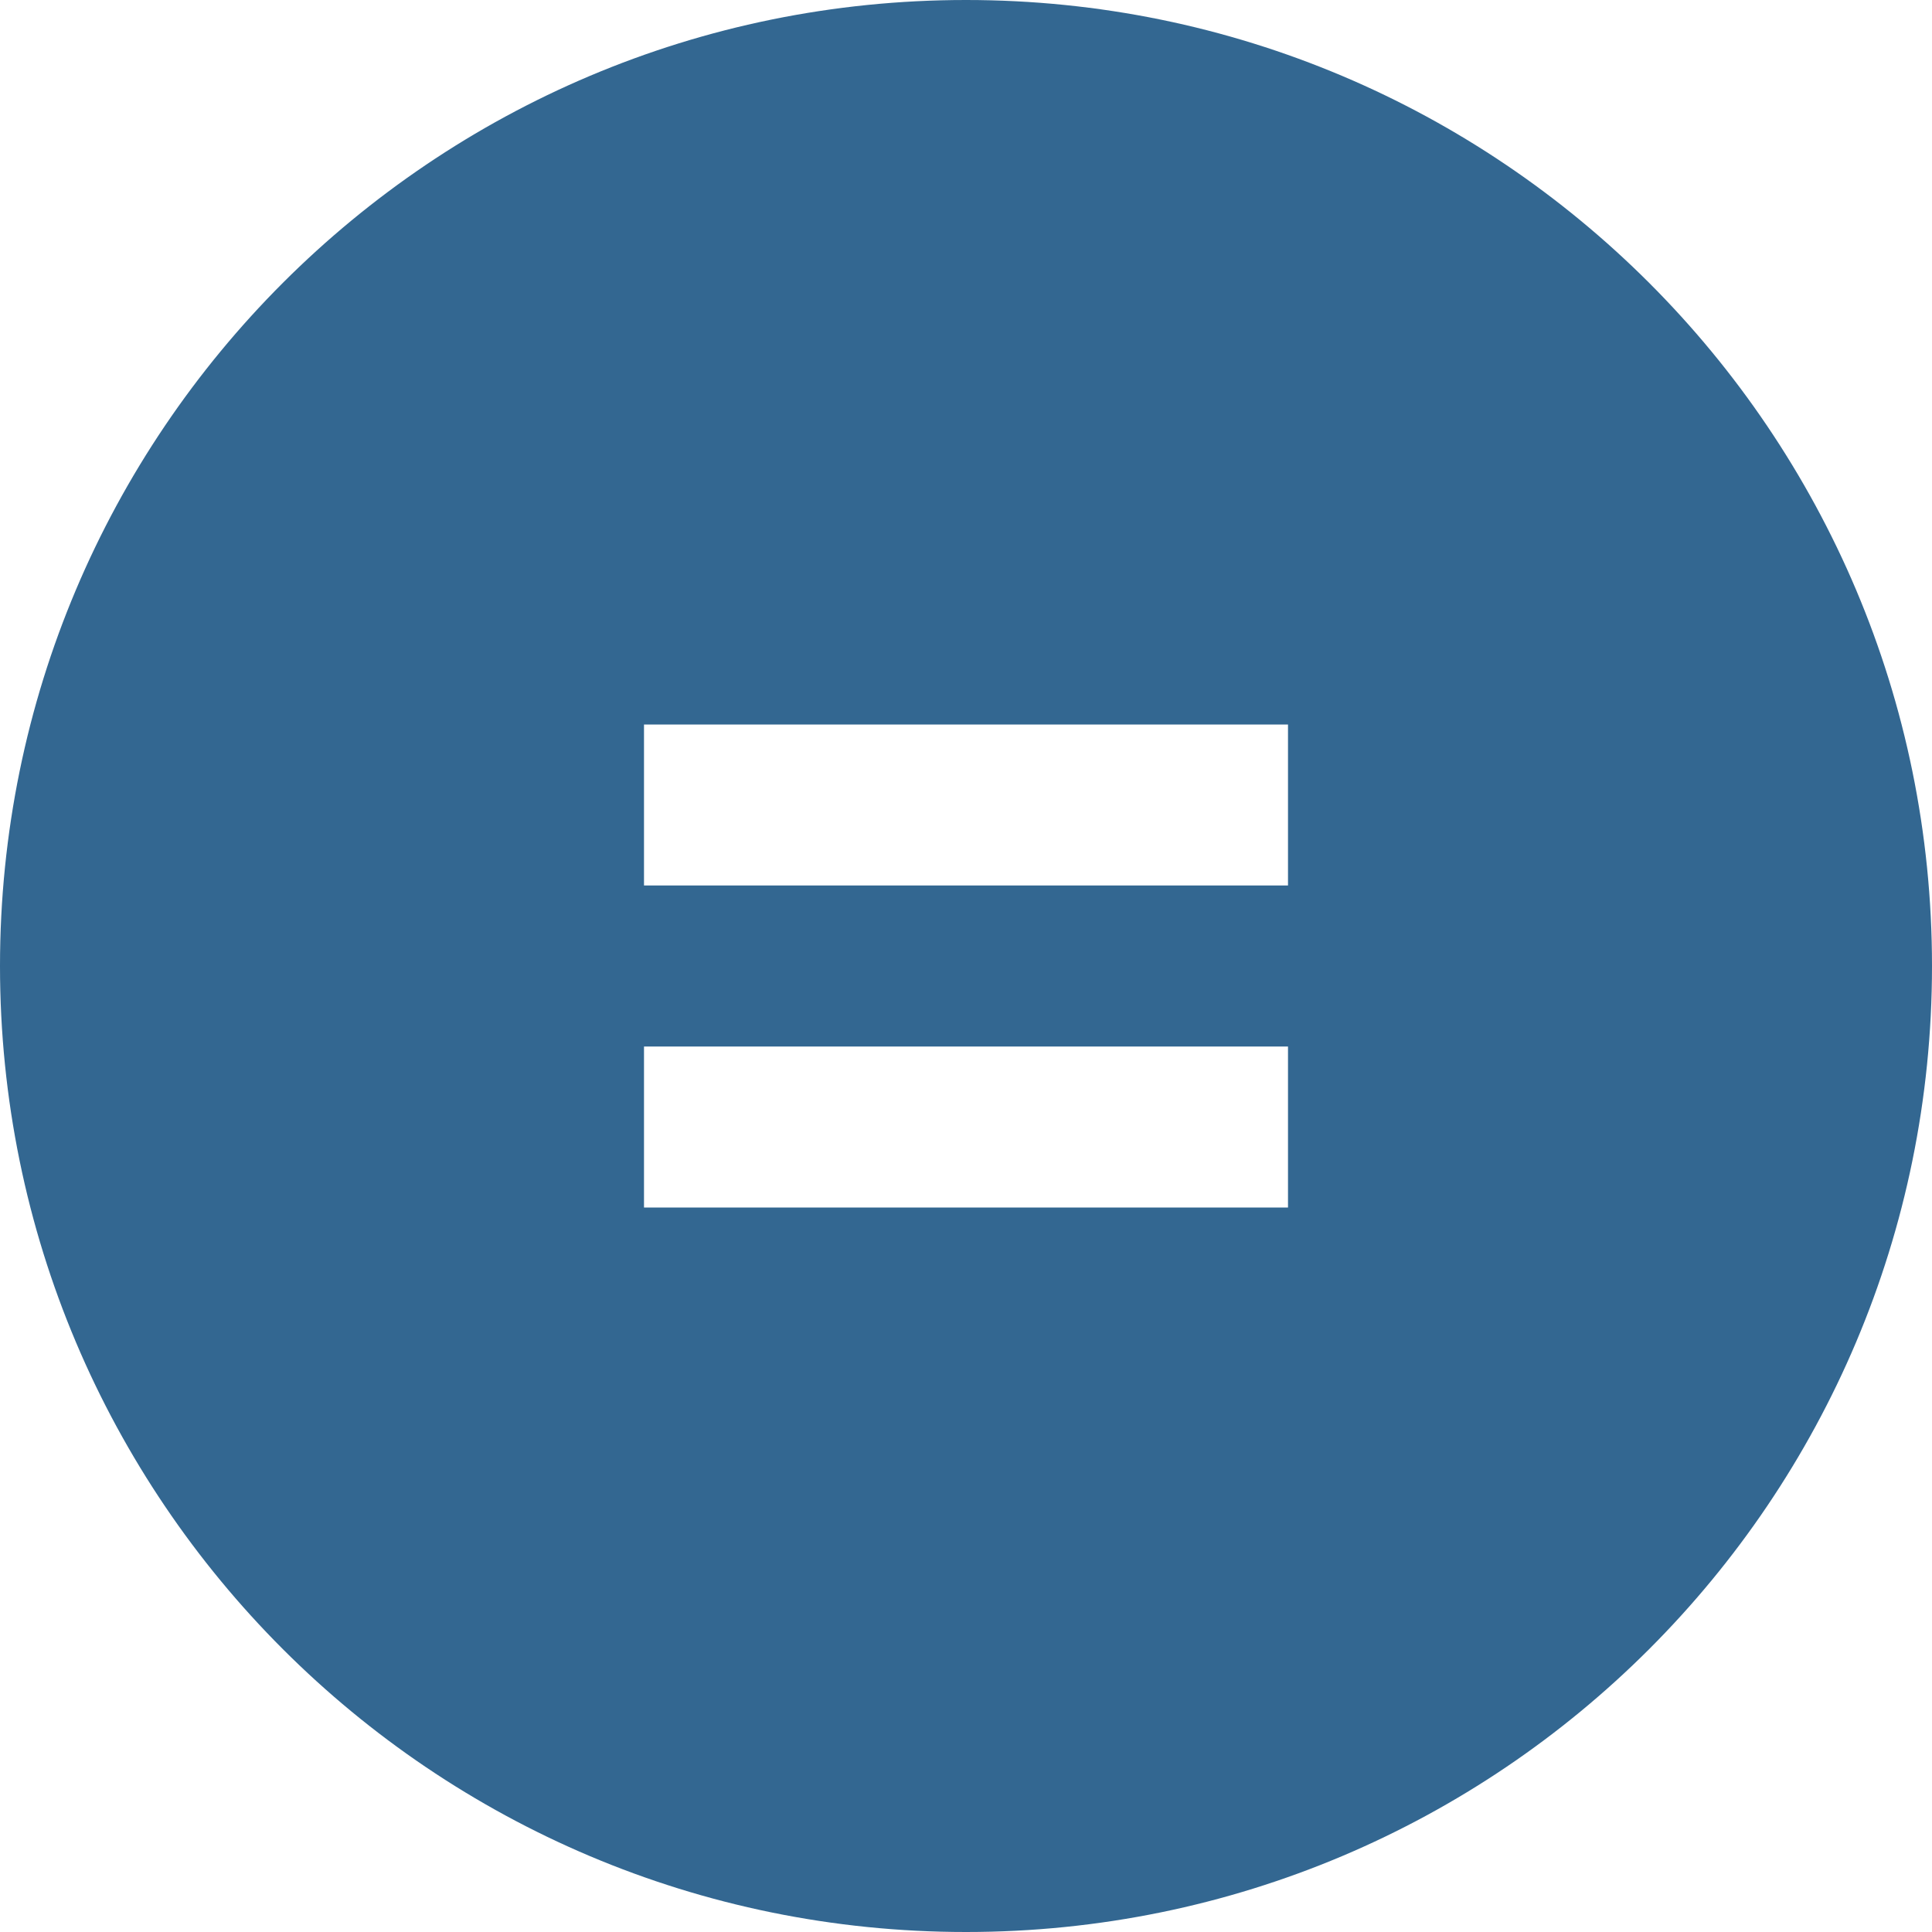
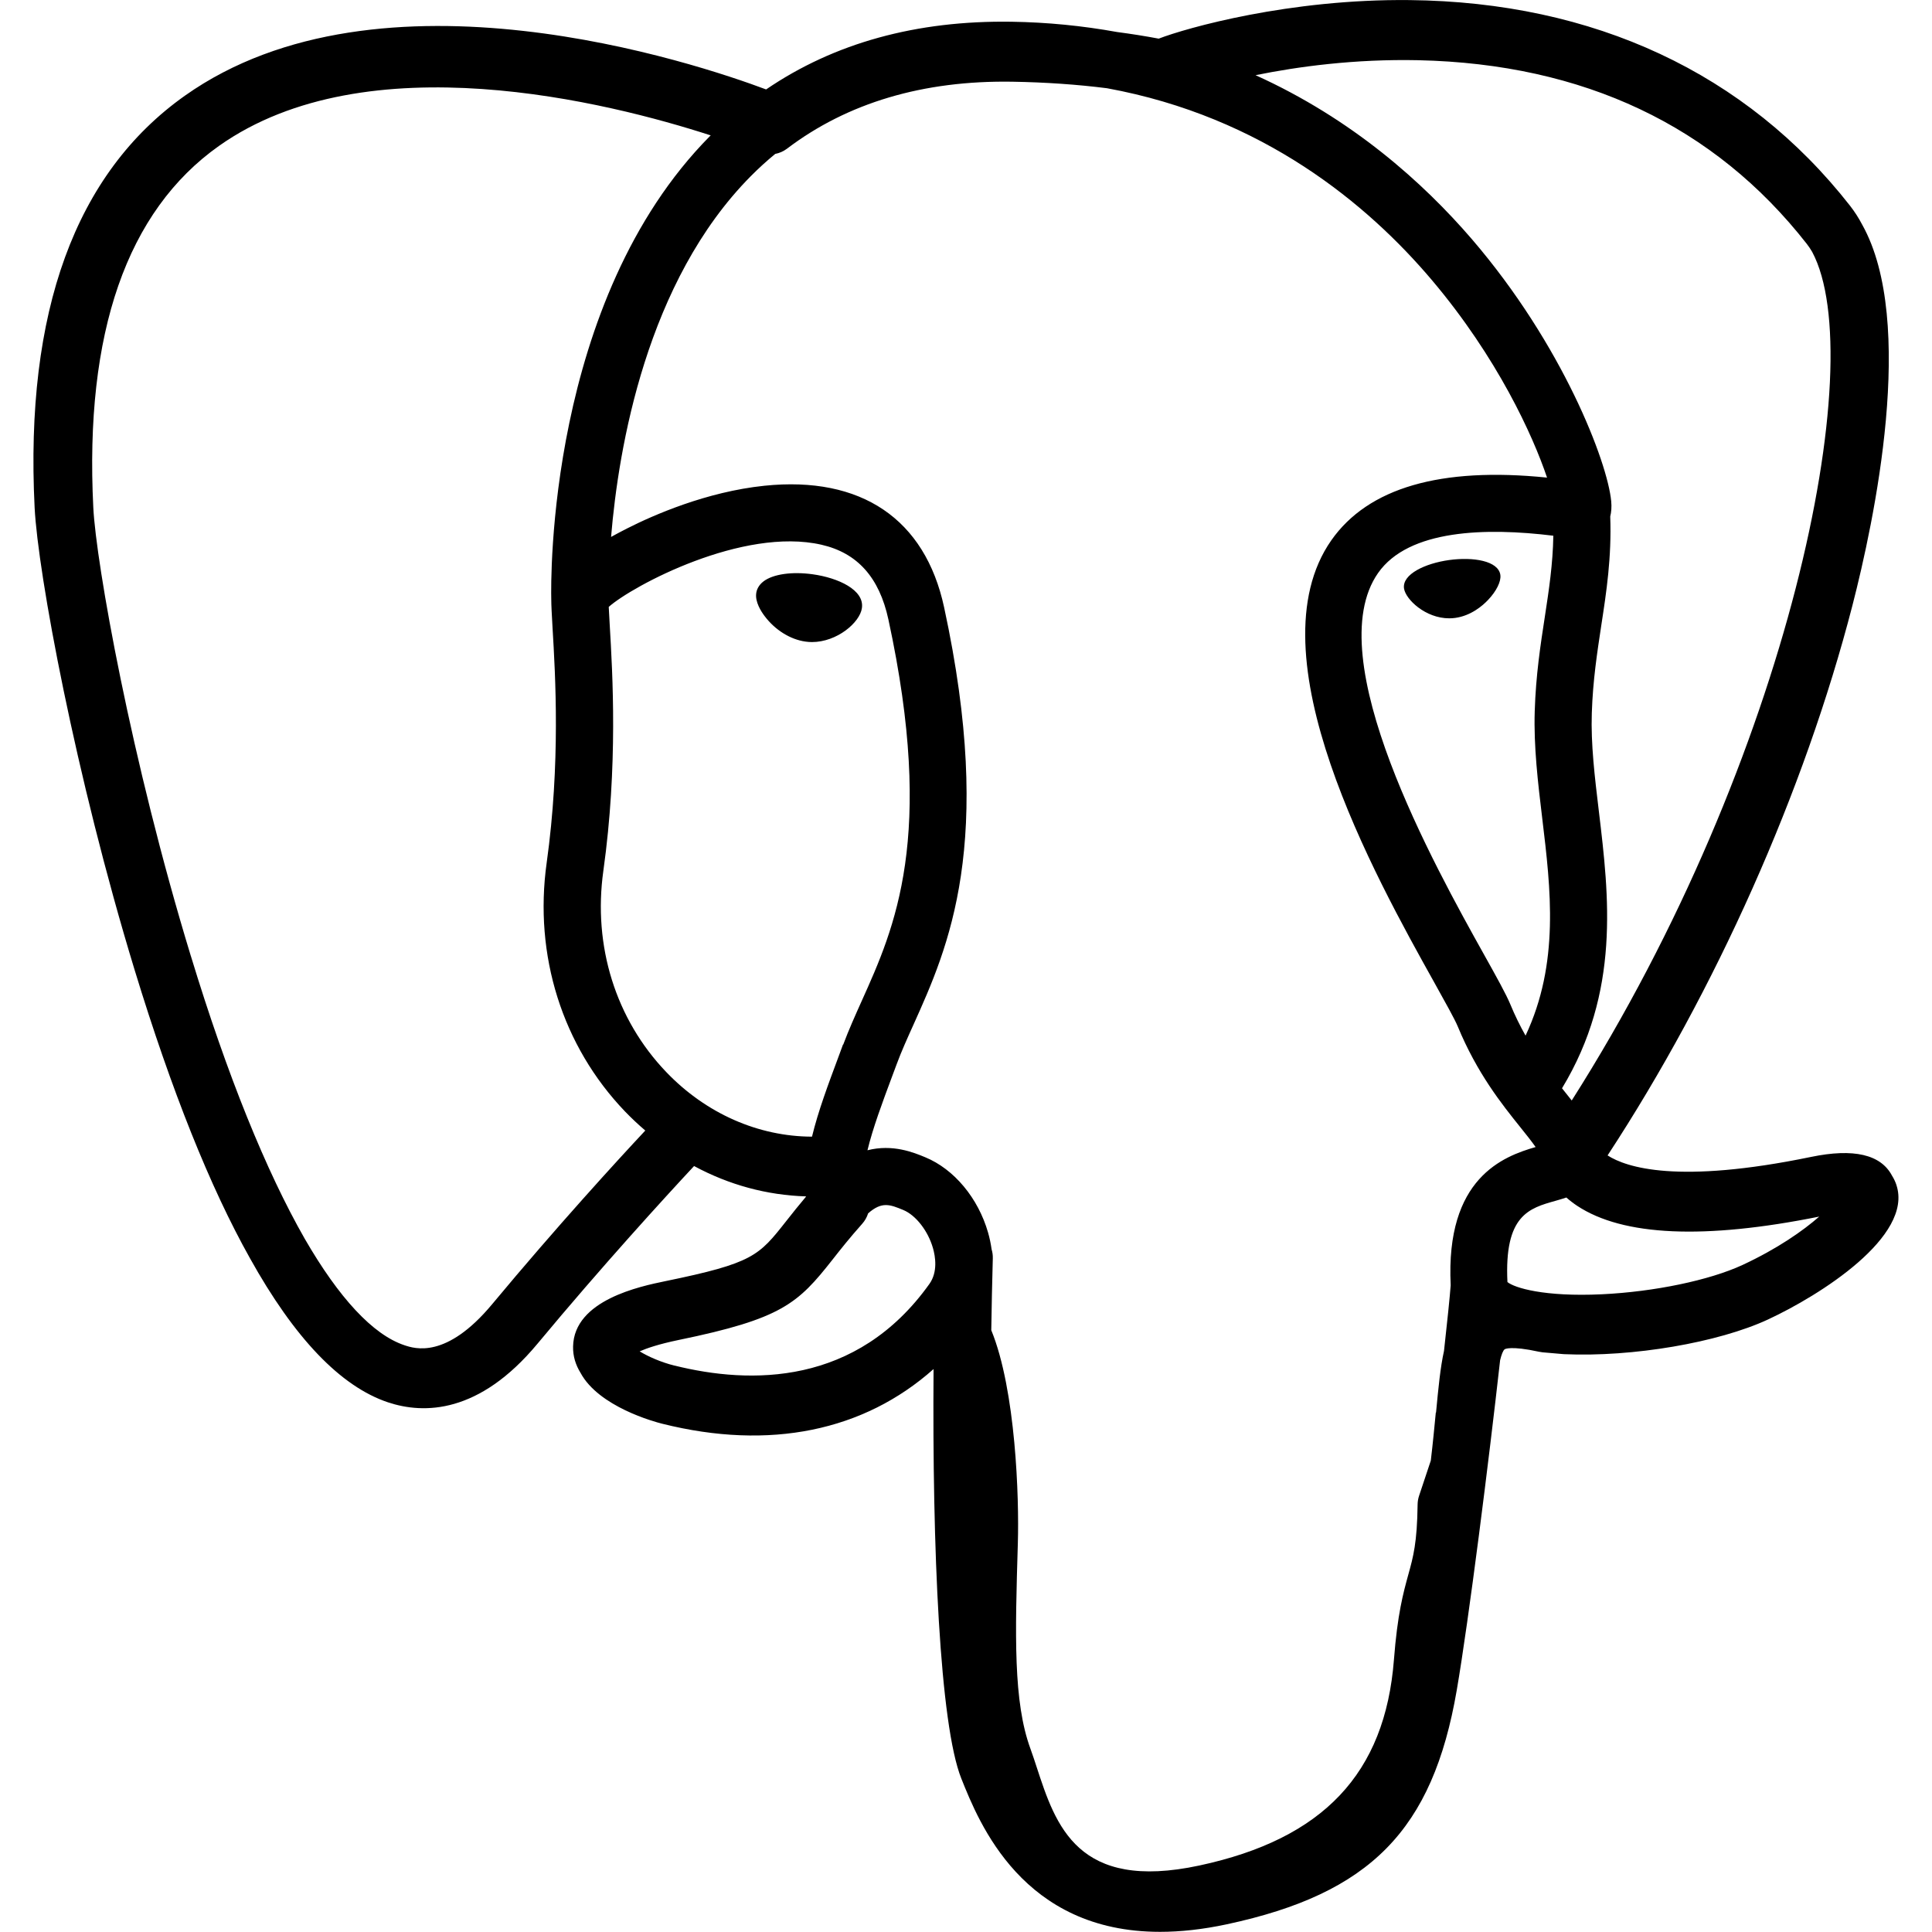
- <svg xmlns="http://www.w3.org/2000/svg" viewBox="0 0 24 24" fill="currentColor">
-   <path fill="#336791" d="M12 0C5.37 0 0 5.37 0 12s5.37 12 12 12 12-5.37 12-12S18.63 0 12 0zm4 15h-8v-2h8v2zm0-4h-8V9h8v2z" />
+ <svg xmlns="http://www.w3.org/2000/svg" role="img" viewBox="0 0 24 24">
+   <path d="M23.559 14.723a.527.527 0 0 0-.056-.119c-.139-.263-.477-.342-1.007-.232-1.653.341-2.293.131-2.526-.019 1.342-2.048 2.445-4.522 3.041-6.83.271-1.051.798-3.524.122-4.732a1.564 1.564 0 0 0-.151-.235C21.693.909 19.801.025 17.51.001c-1.495-.016-2.771.346-3.116.479a9.449 9.449 0 0 0-.516-.082 8.044 8.044 0 0 0-1.311-.128c-1.182-.018-2.204.264-3.05.841-.857-.321-4.789-1.645-7.222.079C.936 2.153.309 3.873.43 6.304c.041.818.507 3.334 1.242 5.744.46 1.506.939 2.702 1.433 3.582.553.994 1.126 1.593 1.714 1.79.447.149 1.133.144 1.858-.728.801-.964 1.59-1.826 1.945-2.207.435.235.906.362 1.39.377a.057.057 0 0 0 0.0.004 11.031 11.031 0 0 0-.247.305c-.339.43-.409.52-1.5.744-.31.064-1.134.234-1.146.811-.003.122.033.231.092.327.227.423.922.61 1.015.633 1.335.334 2.504.092 3.371-.679-.017 2.231.077 4.417.345 5.087.221.553.762 1.905 2.469 1.904.251 0 .526-.029.83-.094 1.782-.382 2.556-1.17 2.855-2.906.15-.871.402-2.875.539-4.101.017-.07.036-.121.057-.136.001-.001.07-.047.427.031a.367.367 0 0 0 .044.007l.254.022.015.001c.847.038 1.911-.143 2.531-.431.644-.299 1.806-1.032 1.595-1.67zM2.371 11.877c-.744-2.436-1.178-4.885-1.212-5.572-.109-2.171.417-3.683 1.562-4.493 1.837-1.299 4.84-.541 6.108-.13-.003.003-.007.006-.01.009-2.024 2.044-1.976 5.536-1.971 5.75-0.0.082.007.199.016.359.035.587.1 1.68-.073 2.918-.161 1.15.194 2.276.973 3.089.081.084.165.163.252.237-.347.371-1.1 1.193-1.903 2.158-.568.682-.96.552-1.089.509-.392-.131-.813-.587-1.238-1.322-.48-.839-.964-2.032-1.415-3.513zm6.007 5.087c-.171-.043-.327-.113-.432-.177.089-.039.237-.09.483-.141 1.283-.264 1.482-.451 1.914-1.0.099-.126.212-.269.367-.443a.355.355 0 0 0 .074-.13c.171-.151.272-.11.437-.042.156.065.308.26.369.475.029.102.062.294-.045.444-.904 1.266-2.222 1.249-3.168 1.013zm2.094-3.988-.052.141c-.133.357-.257.688-.333 1.003-.667-.002-1.317-.287-1.81-.802-.628-.655-.913-1.566-.782-2.5.183-1.308.115-2.447.079-3.059-.005-.086-.009-.161-.012-.22.296-.262 1.666-.996 2.643-.772.446.102.718.406.831.928.585 2.704.077 3.831-.33 4.736-.084.187-.163.363-.231.545zm7.364 4.572c-.017.177-.036.376-.062.596l-.146.438a.355.355 0 0 0-.018.108c-.006.475-.054.649-.115.869-.063.229-.135.489-.179 1.058-.11 1.414-.878 2.227-2.417 2.557-1.516.325-1.784-.497-2.021-1.222a6.582 6.582 0 0 0-.077-.227c-.215-.586-.191-1.412-.157-2.555.017-.561-.025-1.901-.33-2.646.004-.293.011-.591.019-.892a.353.353 0 0 0-.015-.113 1.493 1.493 0 0 0-.044-.208c-.123-.428-.421-.787-.78-.935-.142-.059-.404-.167-.718-.087.067-.276.183-.588.309-.925l.053-.142c.059-.16.134-.326.213-.501.426-.948 1.011-2.245.377-5.177-.237-1.098-1.03-1.634-2.232-1.51-.721.075-1.38.365-1.709.532a5.672 5.672 0 0 0-.196.104c.092-1.106.439-3.174 1.736-4.482a4.031 4.031 0 0 1 .303-.276.353.353 0 0 0 .145-.064c.752-.571 1.694-.851 2.802-.833.409.007.802.034 1.174.081 1.939.354 3.244 1.447 4.036 2.383.814.962 1.255 1.931 1.431 2.454-1.323-.135-2.223.127-2.68.779-.993 1.419.543 4.173 1.281 5.496.135.243.252.452.289.541.24.583.551.971.779 1.255.07.087.137.171.189.245-.401.116-1.121.383-1.055 1.717-.012.156-.042.447-.083.815-.046.208-.07.46-.099.766zm.89-1.621c-.041-.832.269-.918.597-1.01a2.857 2.857 0 0 0 .135-.041 1.202 1.202 0 0 0 .134.103c.57.377 1.582.421 3.007.134-.202.177-.519.399-.953.601-.41.19-1.096.333-1.747.364-.72.034-1.086-.081-1.172-.151zm.57-9.271c-.006.351-.054.669-.105 1.002-.055.358-.112.727-.126 1.176-.014.437.04.891.093 1.33.107.887.216 1.8-.207 2.701a3.527 3.527 0 0 1-.188-.386c-.053-.128-.167-.333-.325-.616-.616-1.104-2.057-3.69-1.319-4.745.38-.543 1.341-.566 2.178-.463zm.228 7.014a12.376 12.376 0 0 0-.085-.107l-.035-.044c.726-1.2.584-2.386.458-3.438-.052-.432-.101-.84-.088-1.223.013-.406.067-.754.118-1.091.064-.415.129-.844.111-1.351.013-.053.019-.116.012-.19-.046-.485-.6-1.938-1.729-3.253-.608-.707-1.49-1.497-2.689-2.039.525-.107 1.233-.203 2.024-.186 2.051.046 3.675.814 4.824 2.282a.908.908 0 0 1 .067.1c.723 1.356-.276 6.275-2.987 10.54zm-8.817-6.116c-.025.179-.309.422-.621.422a.582.582 0 0 1-.081-.006c-.187-.026-.377-.144-.506-.316-.046-.06-.12-.178-.105-.284.005-.04.026-.099.092-.149.118-.089.352-.123.61-.087.316.044.643.194.611.419zm7.931-.411c.011.079-.049.201-.153.31-.068.072-.212.196-.408.223a.546.546 0 0 1-.075.005c-.293 0-.541-.234-.561-.372-.024-.176.264-.311.561-.352.297-.041.611.009.636.185z" />
</svg>
